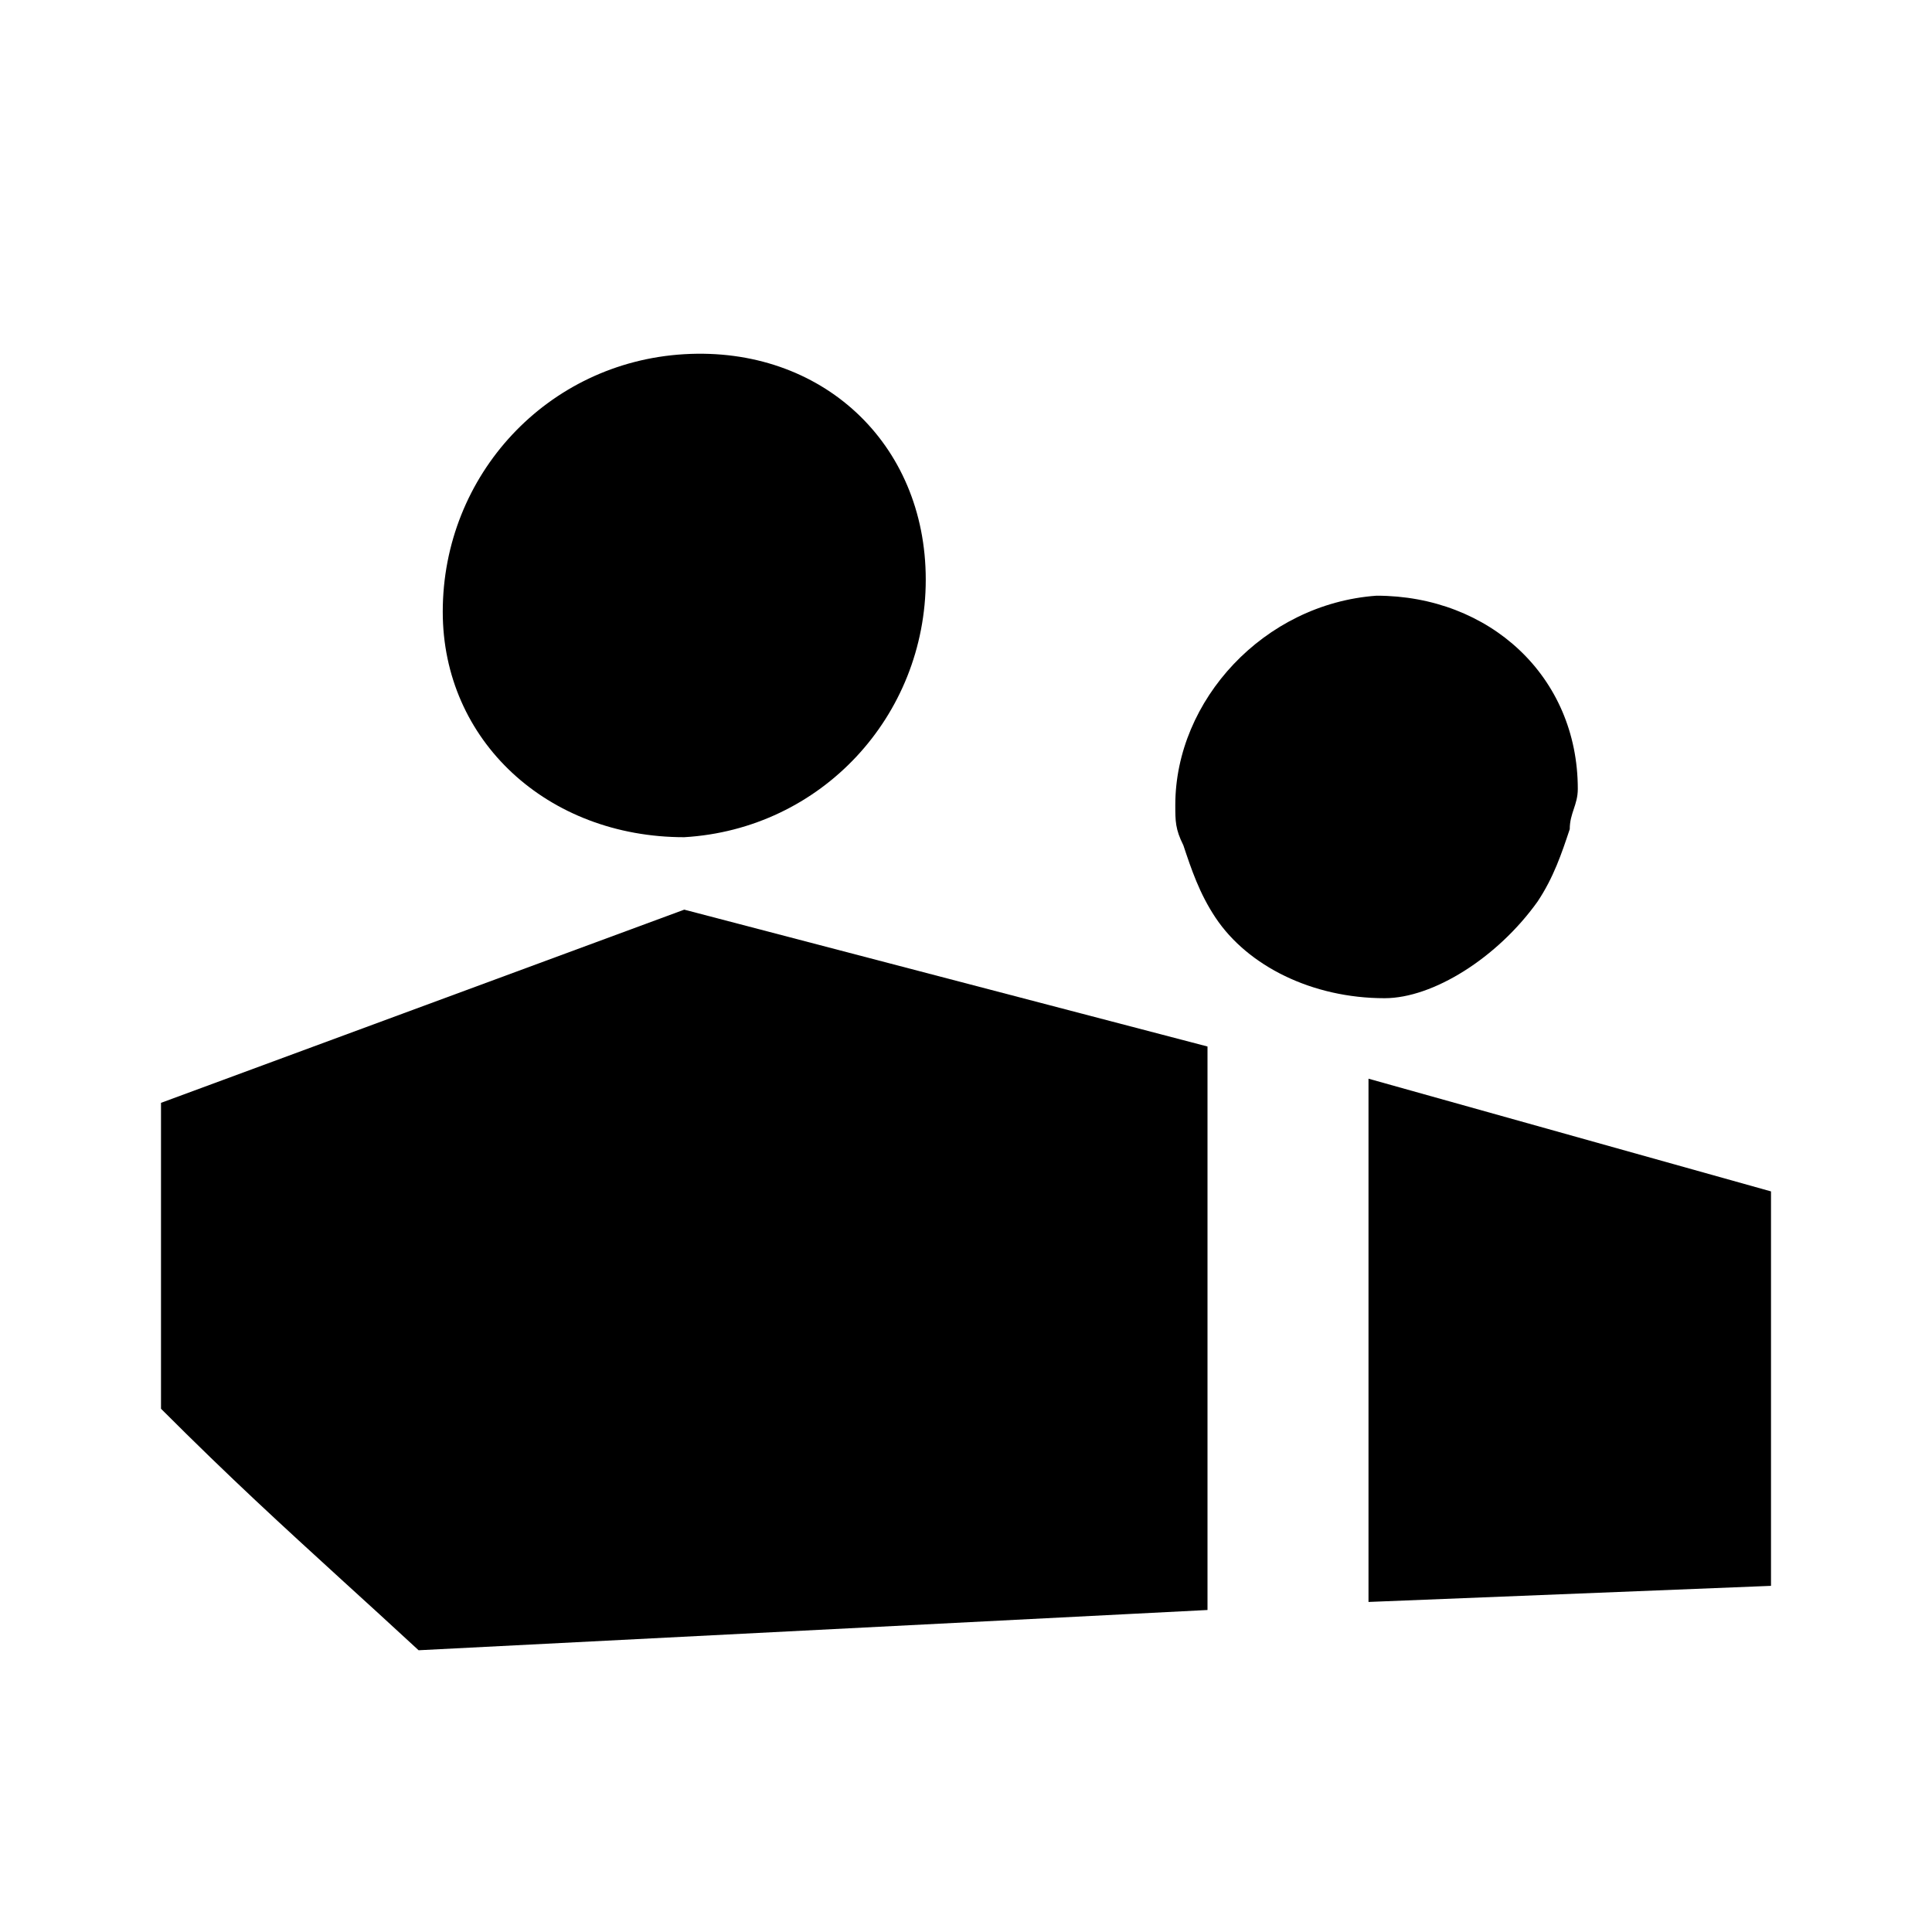
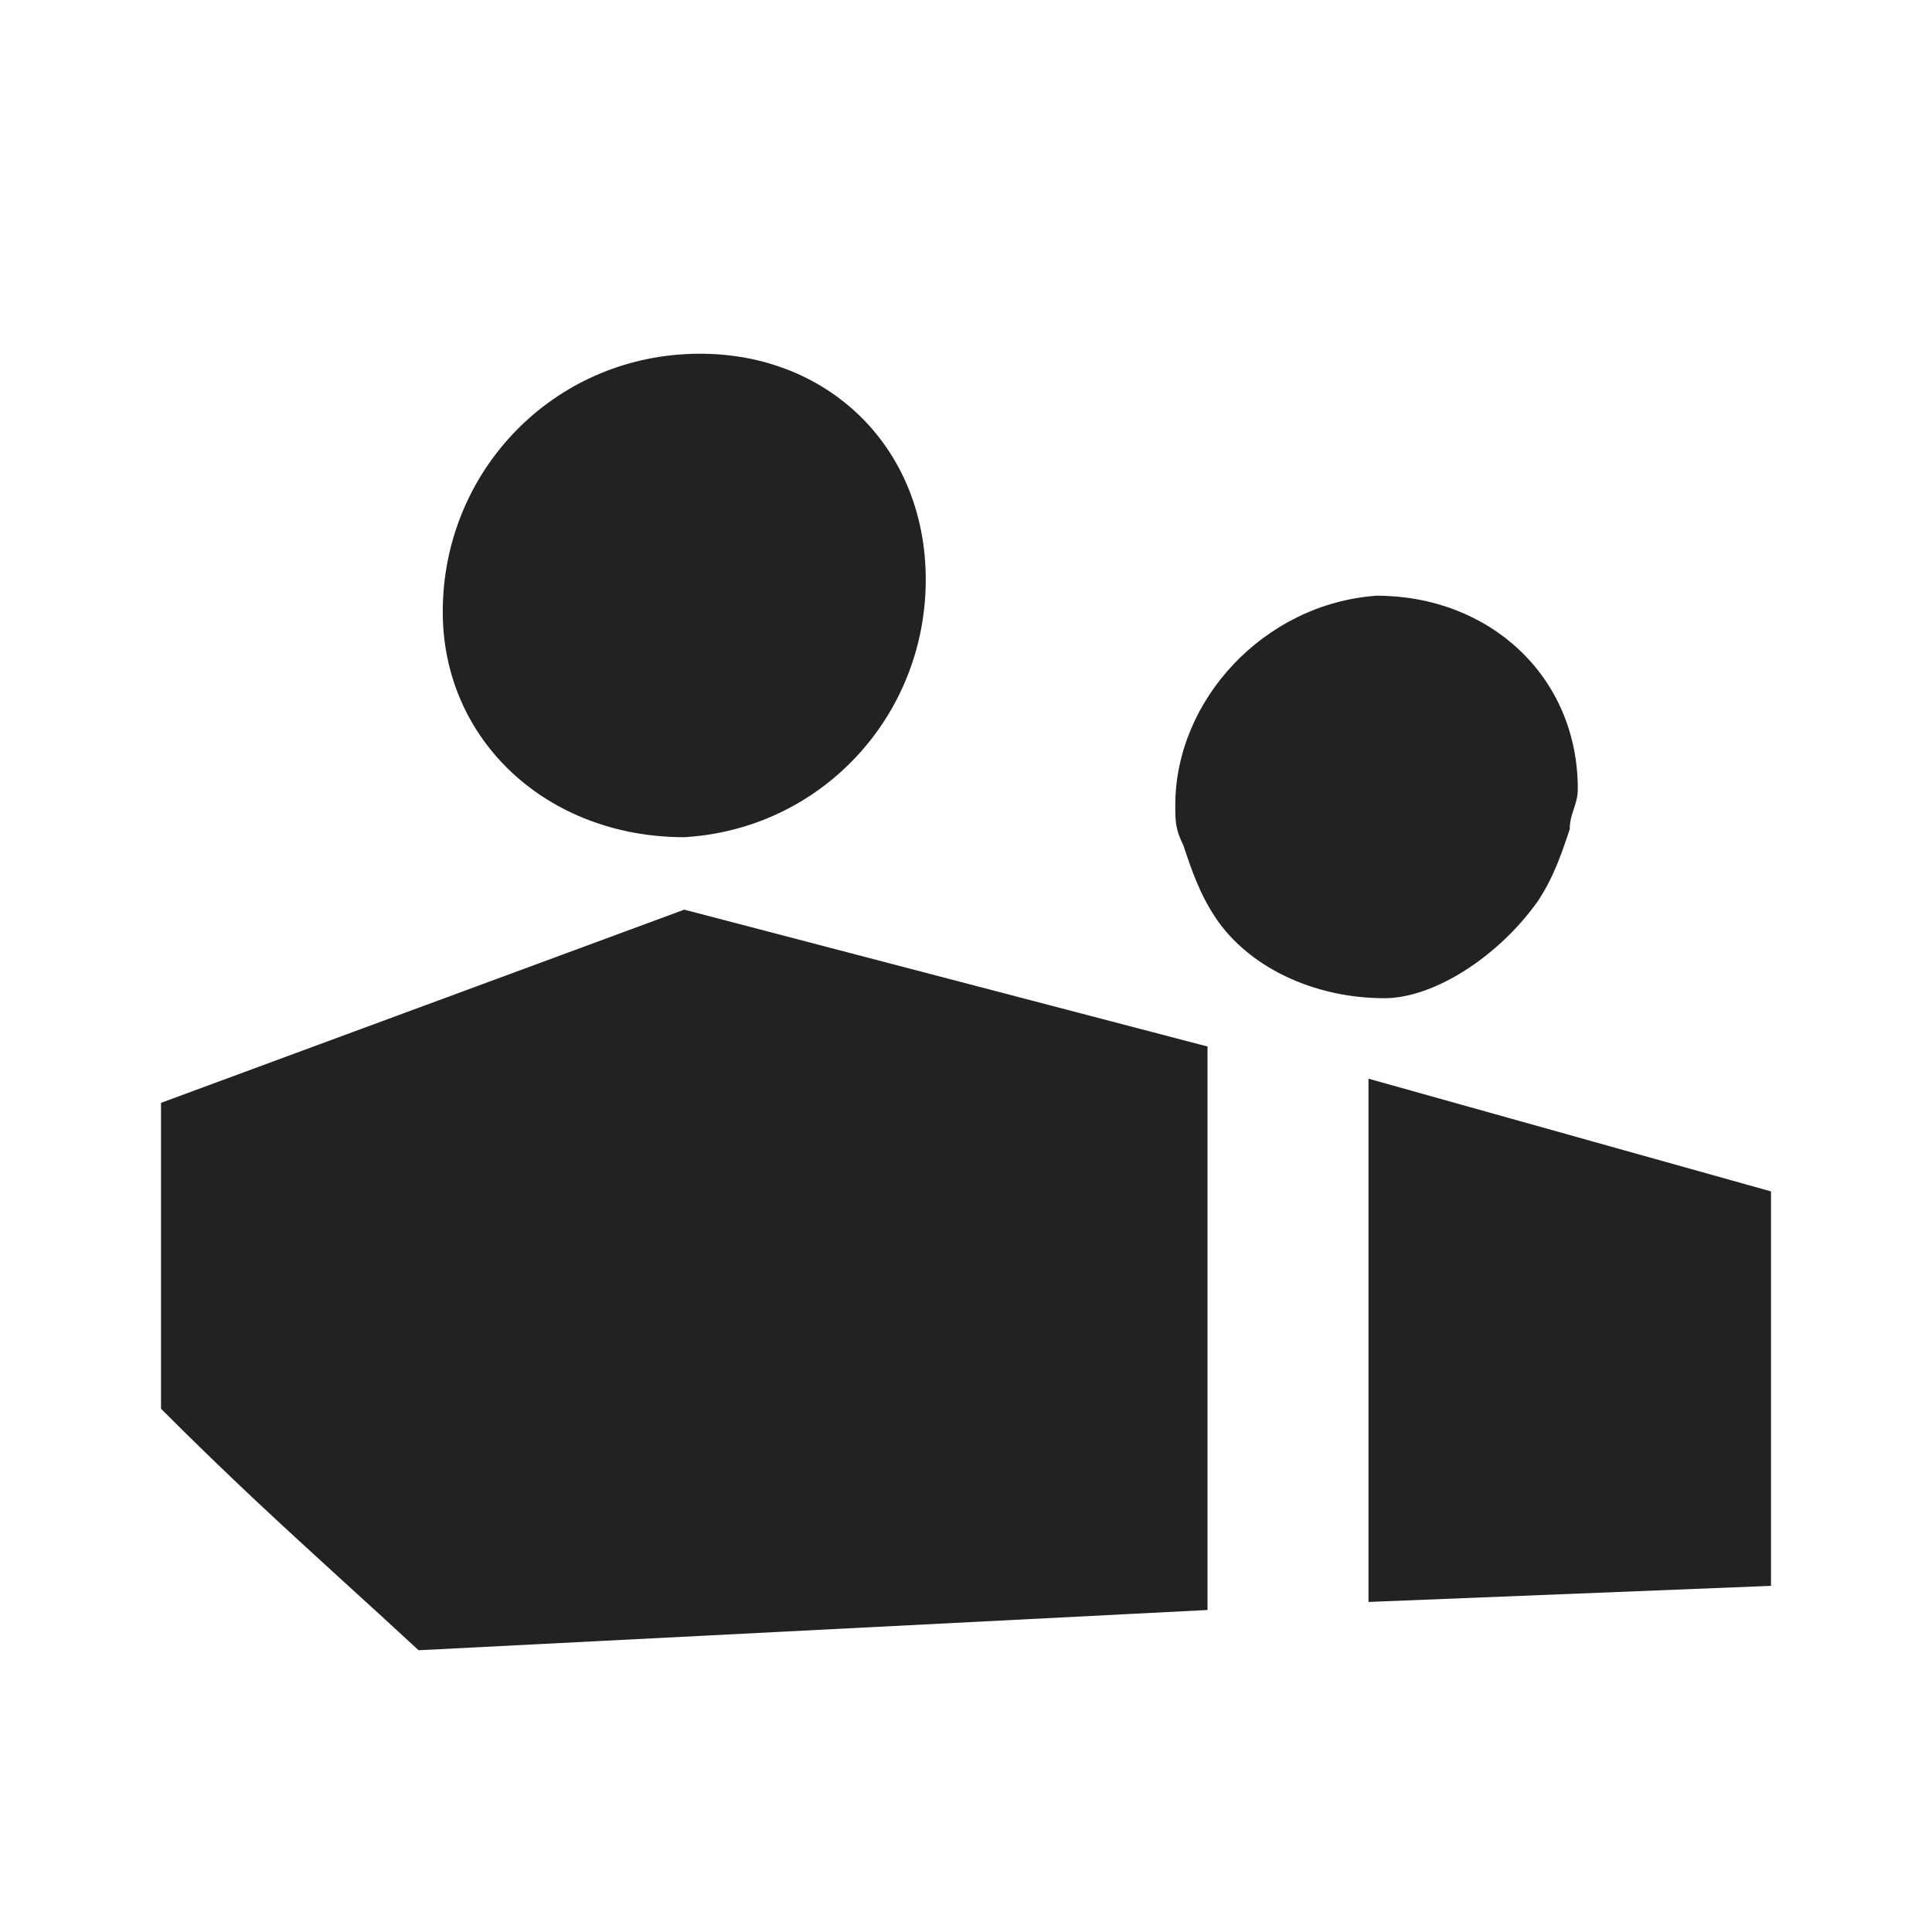
<svg xmlns="http://www.w3.org/2000/svg" width="24" height="24" viewBox="0 0 24 24" fill="none">
-   <path d="M11.5 7.2C11.5 8.9 10.2 10.3 8.5 10.4C6.8 10.4 5.5 9.2 5.5 7.6C5.5 5.9 6.8 4.5 8.5 4.4C10.2 4.3 11.5 5.5 11.5 7.2Z" fill="currentColor" />
-   <path d="M19.5 10.3C19.4 10.6 19.3 10.9 19.1 11.2C18.6 11.9 17.8 12.4 17.2 12.4C16.3 12.4 15.5 12 15.1 11.4C14.9 11.1 14.8 10.8 14.7 10.5C14.6 10.3 14.6 10.2 14.6 10C14.6 8.7 15.7 7.5 17.1 7.4C18.5 7.4 19.6 8.4 19.6 9.8C19.6 9.9 19.575 9.975 19.55 10.05C19.525 10.125 19.5 10.2 19.5 10.3Z" fill="currentColor" />
-   <path d="M2 13.7V17.5C2.878 18.378 3.489 18.935 4.263 19.642C4.546 19.9 4.852 20.178 5.2 20.5L15 20V13L8.5 11.3L2 13.7Z" fill="currentColor" />
-   <path d="M17 19.9V13.4L22 14.8V19.7L17 19.9Z" fill="currentColor" />
+   <path d="M11.5 7.2C11.5 8.9 10.2 10.3 8.5 10.4C6.8 10.4 5.5 9.2 5.5 7.6C5.5 5.9 6.8 4.5 8.5 4.4C10.2 4.3 11.5 5.5 11.5 7.2Z" fill="#212322" />
+   <path d="M19.5 10.3C19.4 10.6 19.3 10.9 19.1 11.2C18.6 11.9 17.8 12.4 17.2 12.4C16.3 12.4 15.5 12 15.1 11.4C14.9 11.1 14.8 10.8 14.7 10.5C14.6 10.3 14.6 10.2 14.6 10C14.6 8.7 15.7 7.5 17.1 7.4C18.5 7.4 19.6 8.4 19.6 9.8C19.6 9.9 19.575 9.975 19.55 10.05C19.525 10.125 19.5 10.2 19.5 10.3Z" fill="#212322" />
+   <path d="M2 13.7V17.5C2.878 18.378 3.489 18.935 4.263 19.642C4.546 19.9 4.852 20.178 5.2 20.5L15 20V13L8.5 11.3L2 13.7Z" fill="#212322" />
+   <path d="M17 19.9V13.4L22 14.8V19.7L17 19.9Z" fill="#212322" />
</svg>
